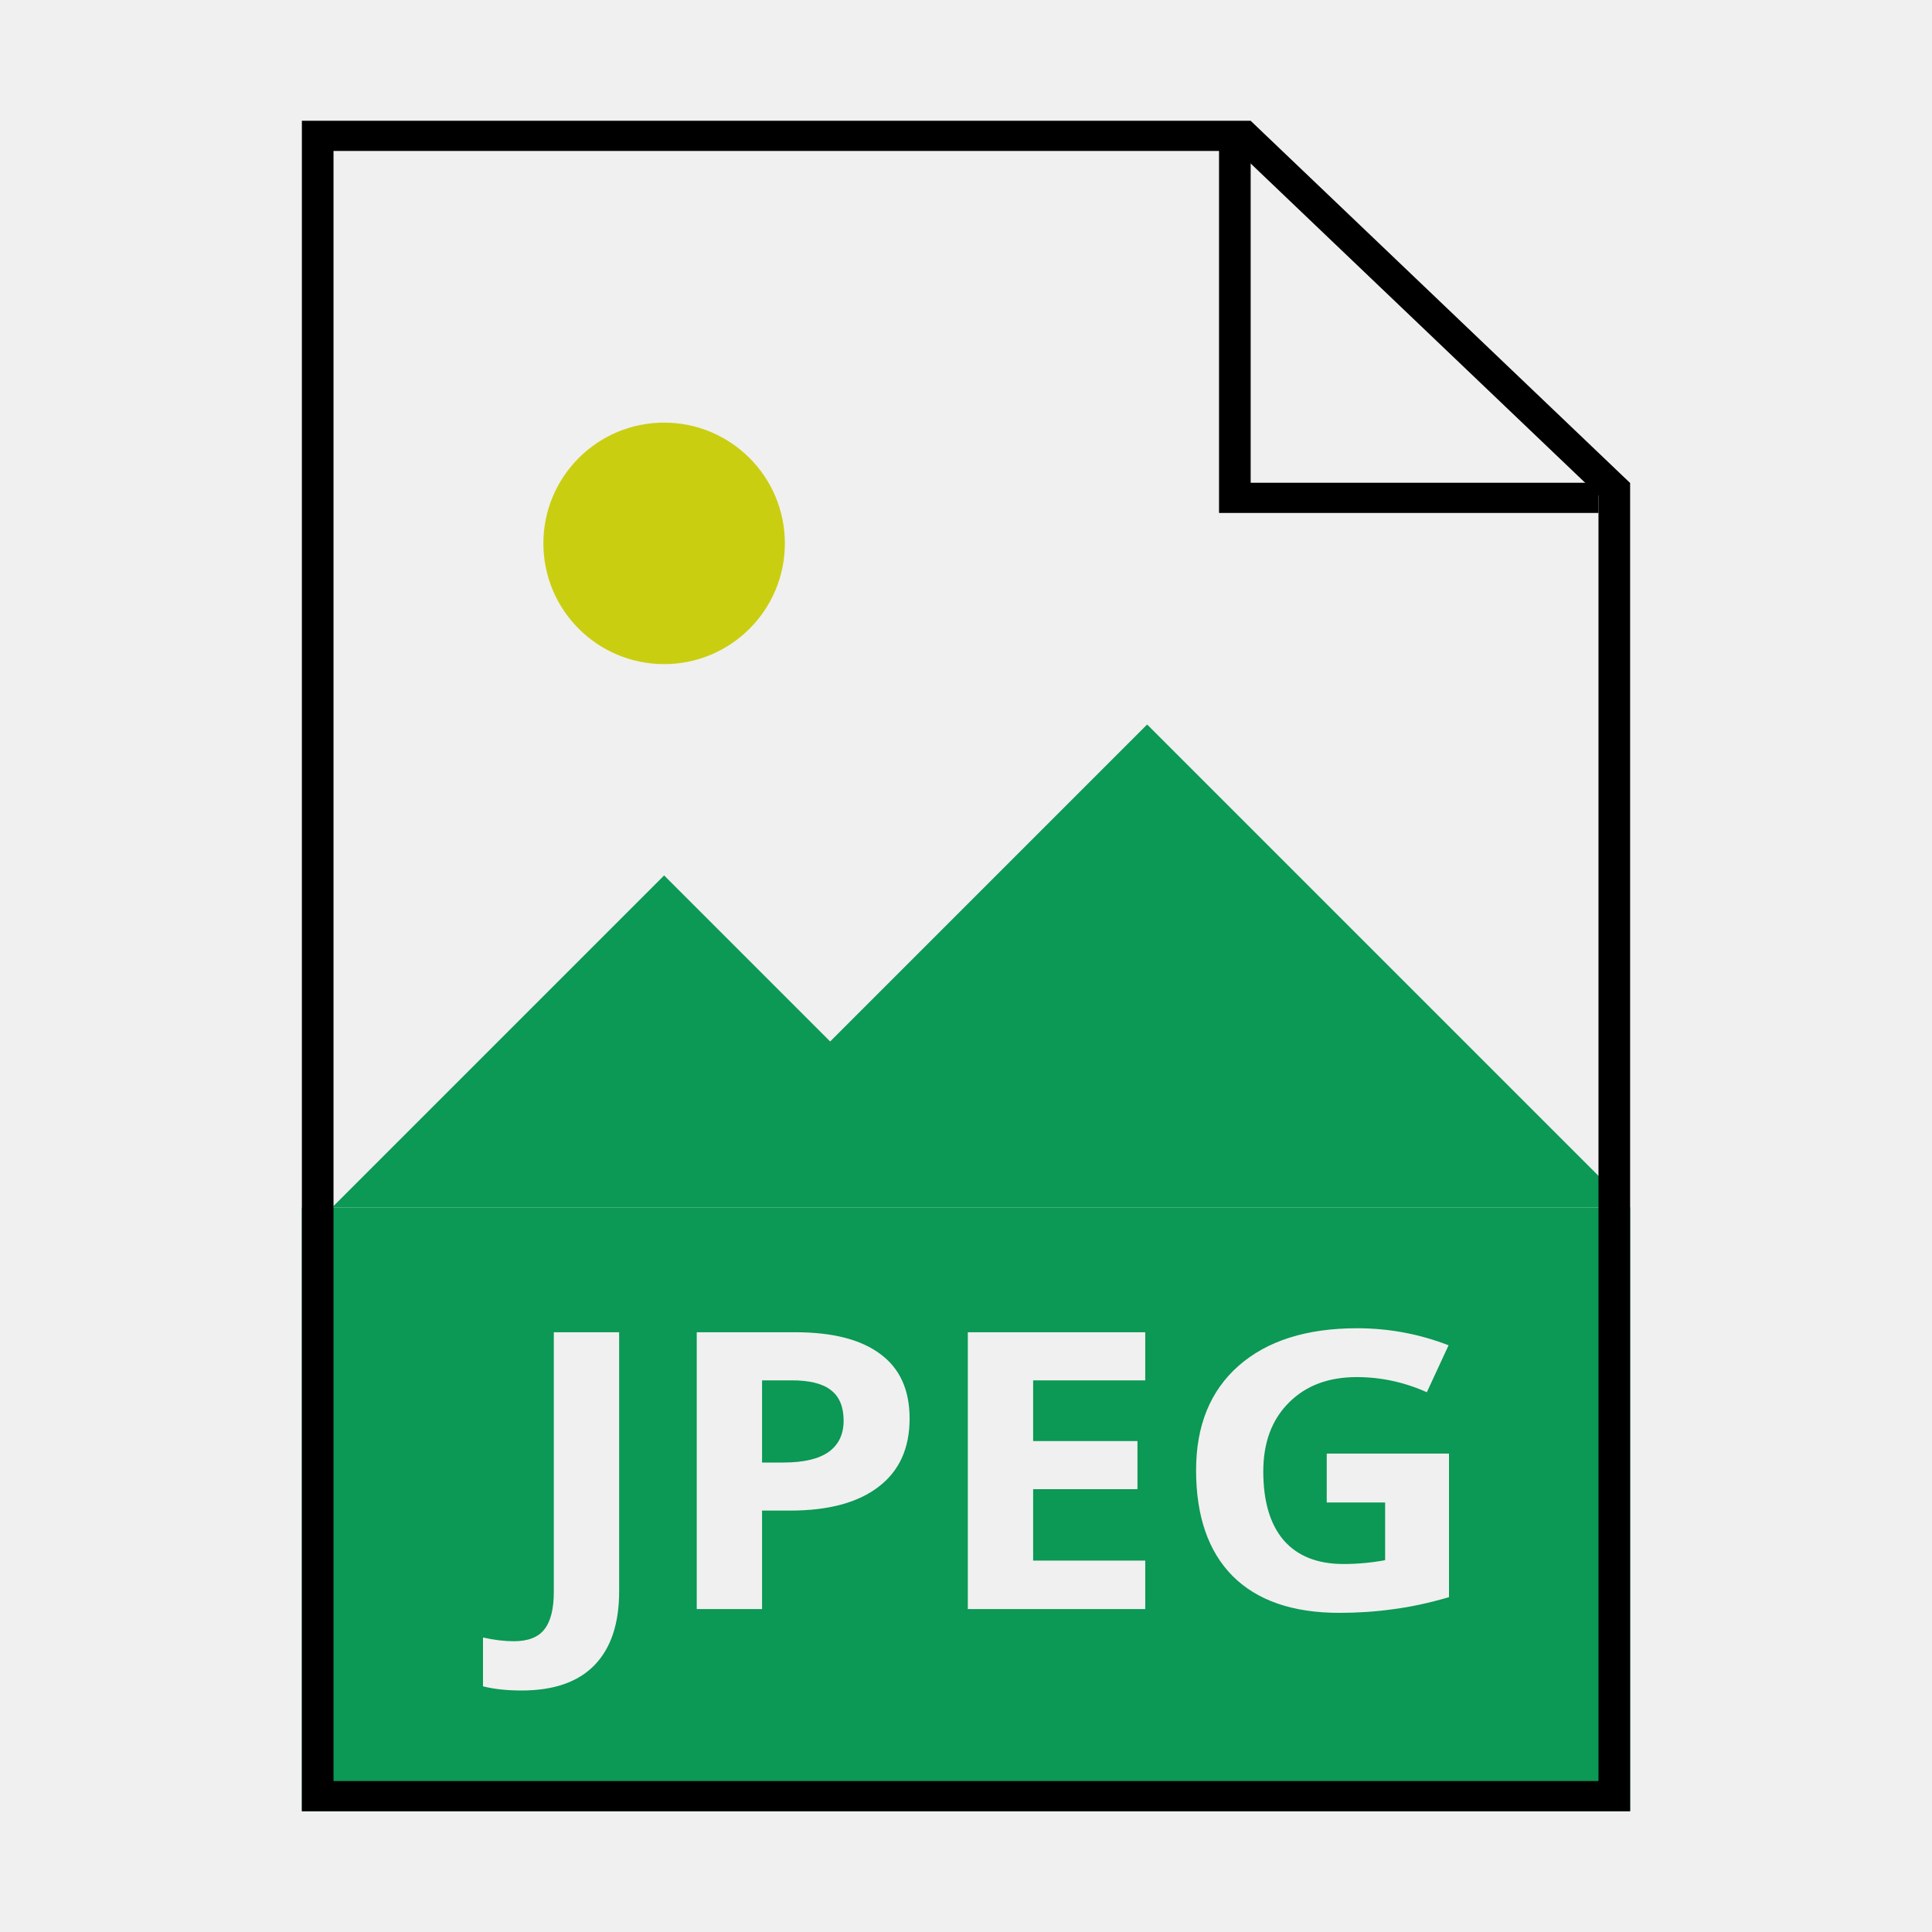
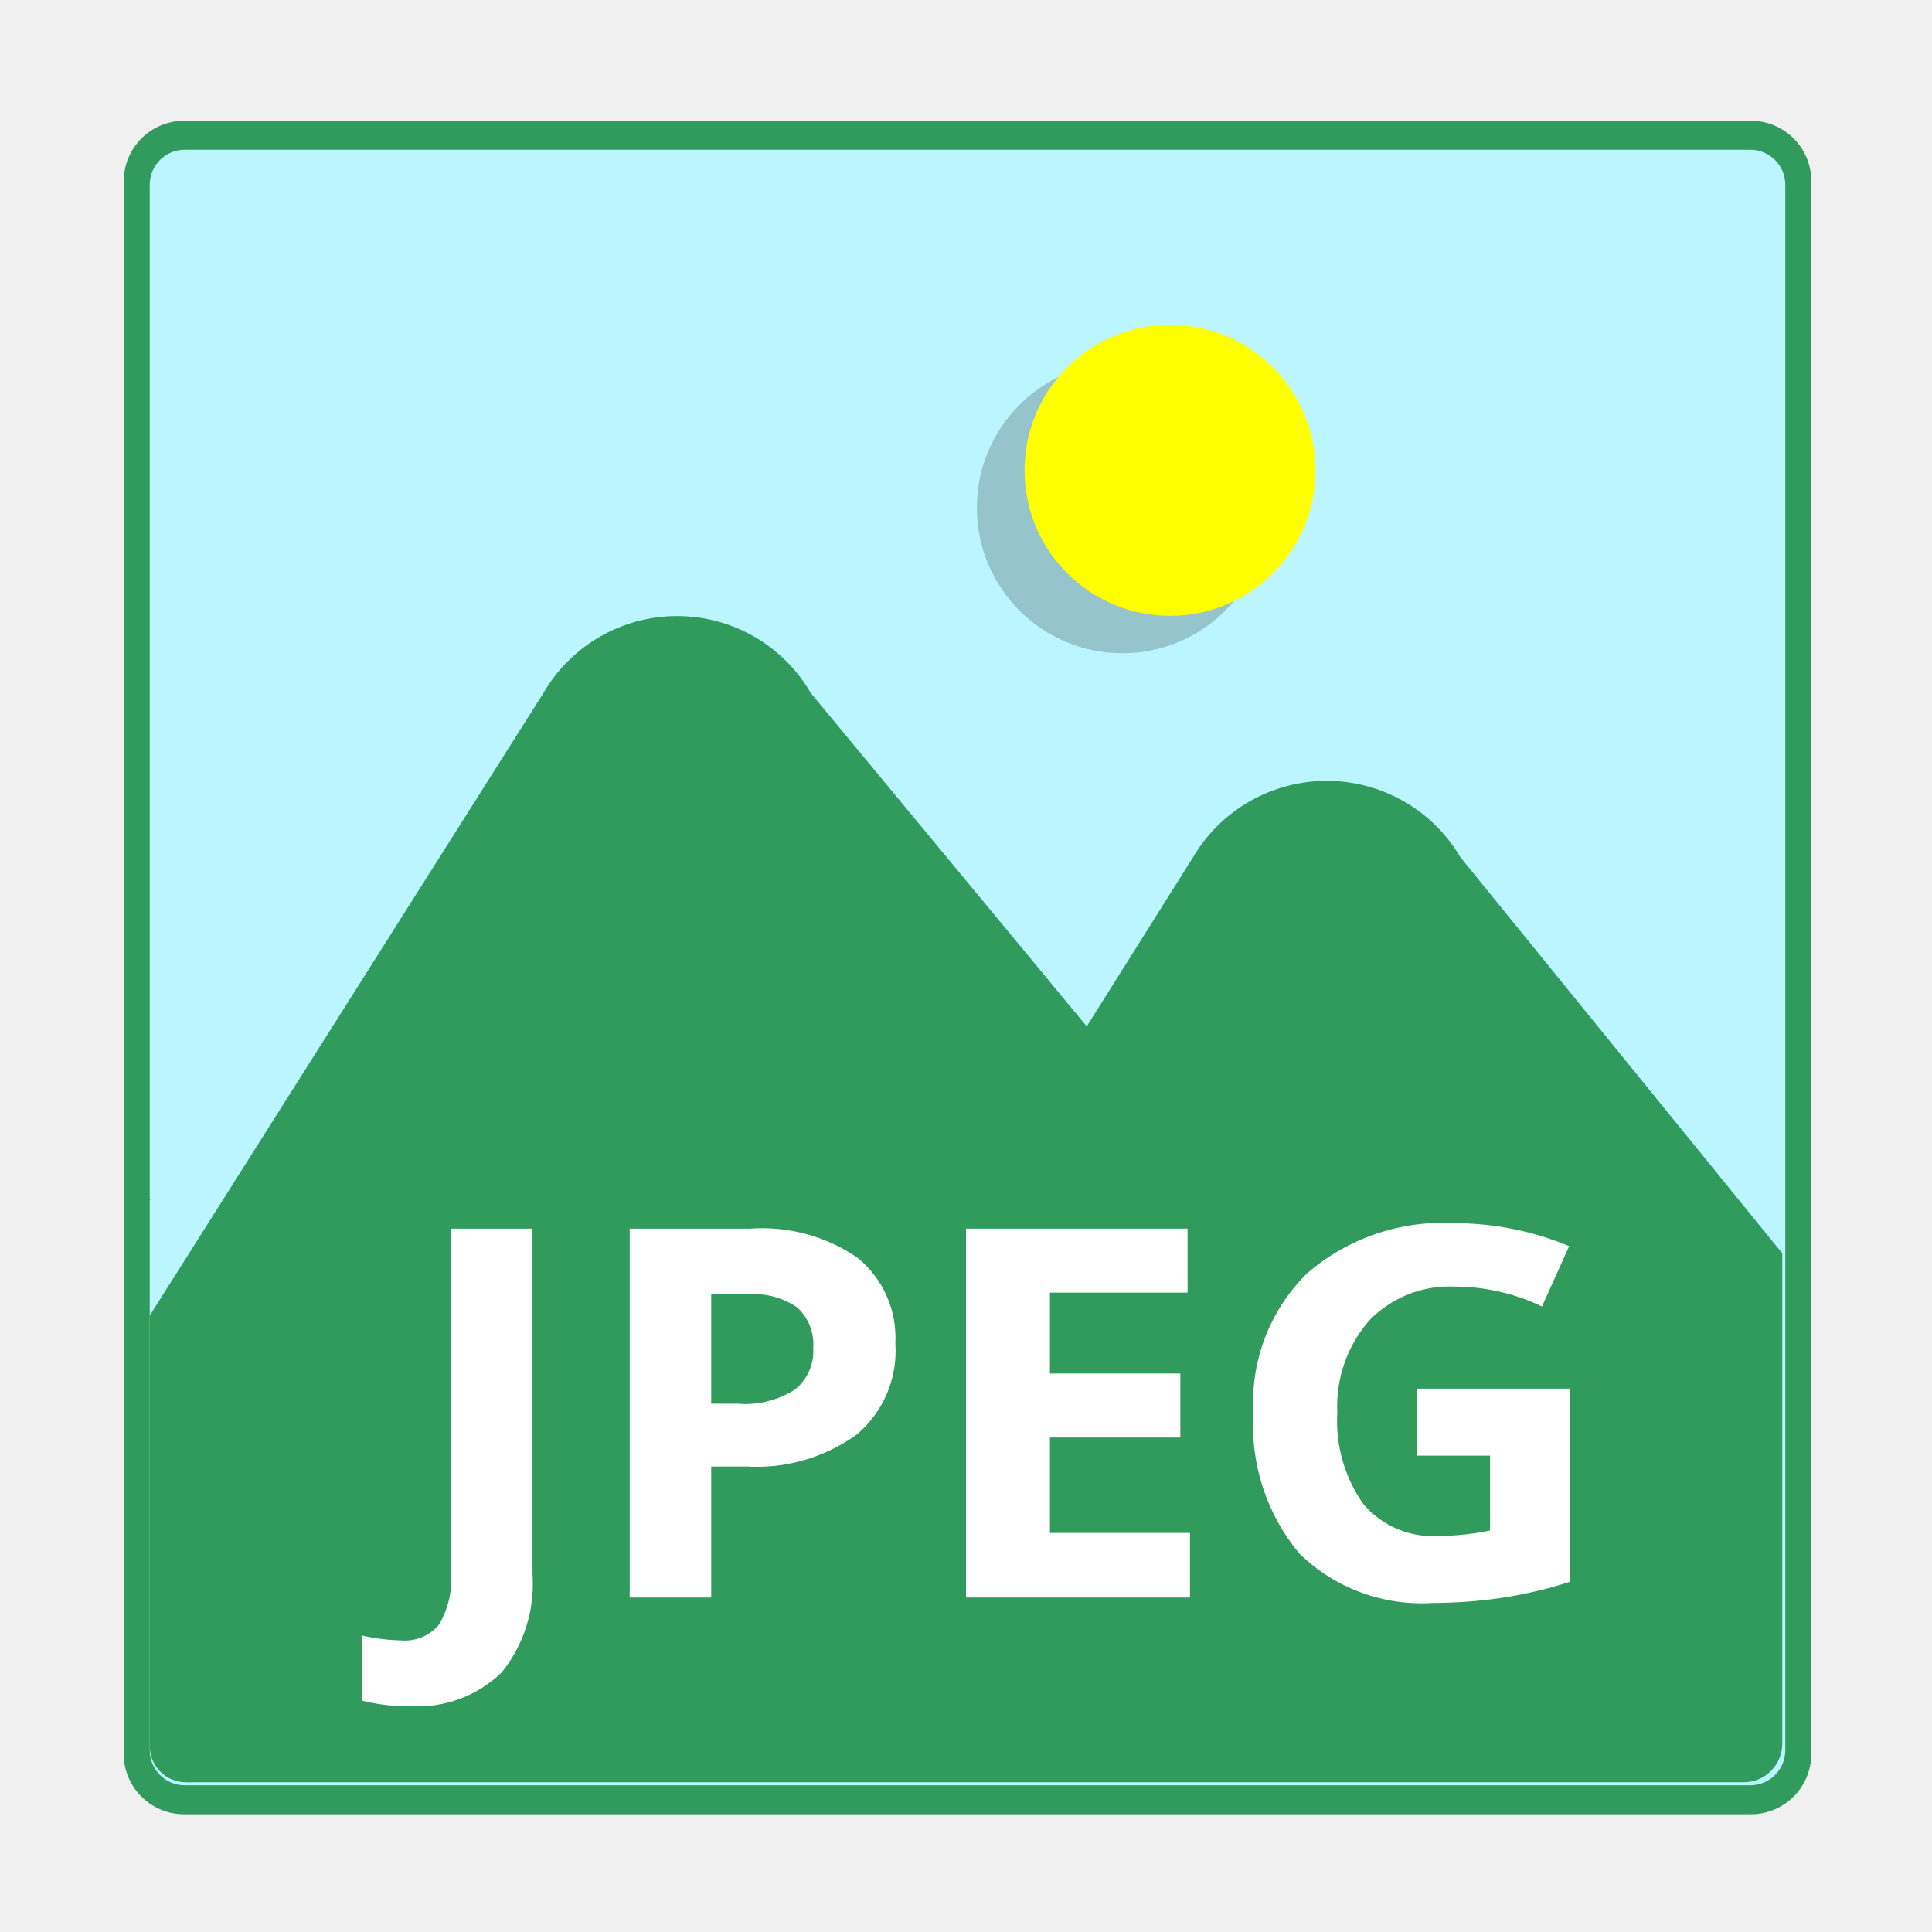
- <svg xmlns="http://www.w3.org/2000/svg" width="32" height="32" viewBox="0 0 32 32" fill="none">
-   <path d="M13.75 17.25L19 12L27 20H5.5L11 14.5L13.75 17.25Z" fill="#0C9855" />
-   <path d="M12.978 24.224H12.622V22.863H13.115C13.41 22.863 13.627 22.917 13.764 23.026C13.904 23.134 13.973 23.303 13.973 23.531C13.973 23.756 13.891 23.929 13.726 24.048C13.56 24.165 13.311 24.224 12.978 24.224Z" fill="#0C9855" />
-   <path fill-rule="evenodd" clip-rule="evenodd" d="M5 20H27V30H5V20ZM24 24.076H21.975V24.886H22.942V25.842C22.709 25.884 22.48 25.905 22.254 25.905C21.822 25.905 21.491 25.774 21.263 25.513C21.037 25.249 20.924 24.869 20.924 24.371C20.924 23.894 21.065 23.515 21.347 23.233C21.628 22.95 22.003 22.809 22.471 22.809C22.873 22.809 23.261 22.893 23.633 23.06L23.993 22.282C23.507 22.094 23.002 22 22.478 22C21.642 22 20.988 22.207 20.516 22.621C20.046 23.035 19.811 23.612 19.811 24.352C19.811 25.113 20.013 25.698 20.418 26.106C20.825 26.511 21.414 26.714 22.185 26.714C22.487 26.714 22.783 26.694 23.071 26.654C23.362 26.617 23.672 26.55 24 26.454V24.076ZM8 27.931C8.182 27.977 8.395 28 8.639 28C9.172 28 9.575 27.86 9.847 27.58C10.119 27.299 10.255 26.892 10.255 26.357V22.066H9.173V26.363C9.173 26.645 9.122 26.852 9.019 26.984C8.917 27.118 8.747 27.184 8.51 27.184C8.356 27.184 8.186 27.164 8 27.122V27.931ZM14.549 24.628C14.894 24.367 15.066 23.989 15.066 23.496C15.066 23.021 14.904 22.665 14.581 22.427C14.26 22.186 13.79 22.066 13.17 22.066H11.54V26.651H12.622V25.02H13.087C13.72 25.02 14.207 24.89 14.549 24.628ZM18.969 26.651H16.03V22.066H18.969V22.863H17.112V23.869H18.84V24.666H17.112V25.848H18.969V26.651Z" fill="#0C9855" />
-   <path fill-rule="evenodd" clip-rule="evenodd" d="M27 8L20.714 2H5V30H27V8ZM26.476 29.5V8.207L20.497 2.5H5.524V29.5H26.476Z" fill="black" />
-   <path fill-rule="evenodd" clip-rule="evenodd" d="M26.476 8.496L20.191 8.496L20.191 2.325L20.715 2.325L20.715 7.996L26.476 7.996L26.476 8.496Z" fill="black" />
-   <circle cx="11" cy="9" r="2" fill="#CACE11" />
+ <svg xmlns="http://www.w3.org/2000/svg" id="Layer_2" data-name="Layer 2" viewBox="0 0 32 32">
+   <defs>
+     <style>.cls-1{fill:#bbf5ff;}.cls-2{fill:#319b5e;}.cls-3{opacity:0.2;}.cls-4{fill:#ff0;}.cls-5{fill:#fff;}.cls-6{opacity:0.25;}</style>
+   </defs>
+   <g id="jpeg">
+     <rect class="cls-1" x="2.24" y="2.24" width="27.52" height="27.52" rx="0.81" />
+     <path class="cls-2" d="M29,2.48a.58.58,0,0,1,.57.57V29a.58.58,0,0,1-.57.57H3.05A.58.58,0,0,1,2.48,29V3.05a.58.58,0,0,1,.57-.57H29M29,2H3.05a1,1,0,0,0-1,1V29a1,1,0,0,0,1,1.05H29A1,1,0,0,0,30,29V3.05A1,1,0,0,0,29,2Z" />
+     <path class="cls-2" d="M29.52,20.76v8.12a.64.64,0,0,1-.64.64H3.08a.6.6,0,0,1-.6-.6V21.79L9,11.48a2.56,2.56,0,0,1,4.43,0L18,17l1.76-2.8a2.57,2.57,0,0,1,4.43,0Z" />
+     <polygon points="2.49 19.86 2.48 19.88 2.48 19.86 2.49 19.86" />
+     <circle class="cls-3" cx="18.59" cy="8.41" r="2.41" />
+     <circle class="cls-4" cx="19.38" cy="7.79" r="2.41" />
+     <path class="cls-5" d="M6.8,28.26a3.15,3.15,0,0,1-.8-.09V27.09a3.11,3.11,0,0,0,.64.08.73.73,0,0,0,.63-.26,1.43,1.43,0,0,0,.2-.83V20.35H8.82v5.72a2.34,2.34,0,0,1-.51,1.63A2,2,0,0,1,6.8,28.26Z" />
+     <path class="cls-5" d="M14.83,22.25a1.81,1.81,0,0,1-.64,1.51,2.83,2.83,0,0,1-1.83.53h-.58v2.17H10.43V20.35h2a2.79,2.79,0,0,1,1.77.48A1.71,1.71,0,0,1,14.83,22.25Zm-3.05,1h.44a1.53,1.53,0,0,0,.94-.23.81.81,0,0,0,.31-.69.83.83,0,0,0-.26-.67,1.24,1.24,0,0,0-.82-.22h-.61Z" />
+     <path class="cls-5" d="M19.71,26.46H16V20.35h3.67v1.06H17.39v1.34h2.16v1.06H17.39v1.58h2.32Z" />
+     <path class="cls-5" d="M23.47,23H26V26.2a7.1,7.1,0,0,1-1.16.27,8.05,8.05,0,0,1-1.11.08,2.9,2.9,0,0,1-2.21-.82,3.32,3.32,0,0,1-.76-2.33,3,3,0,0,1,.89-2.31,3.44,3.44,0,0,1,2.45-.83,4.94,4.94,0,0,1,1.89.38l-.45,1a3.34,3.34,0,0,0-1.45-.33,1.85,1.85,0,0,0-1.41.56,2.16,2.16,0,0,0-.53,1.52,2.39,2.39,0,0,0,.43,1.52,1.5,1.5,0,0,0,1.24.53,4.26,4.26,0,0,0,.86-.09V24.11H23.47Z" />
+   </g>
</svg>
